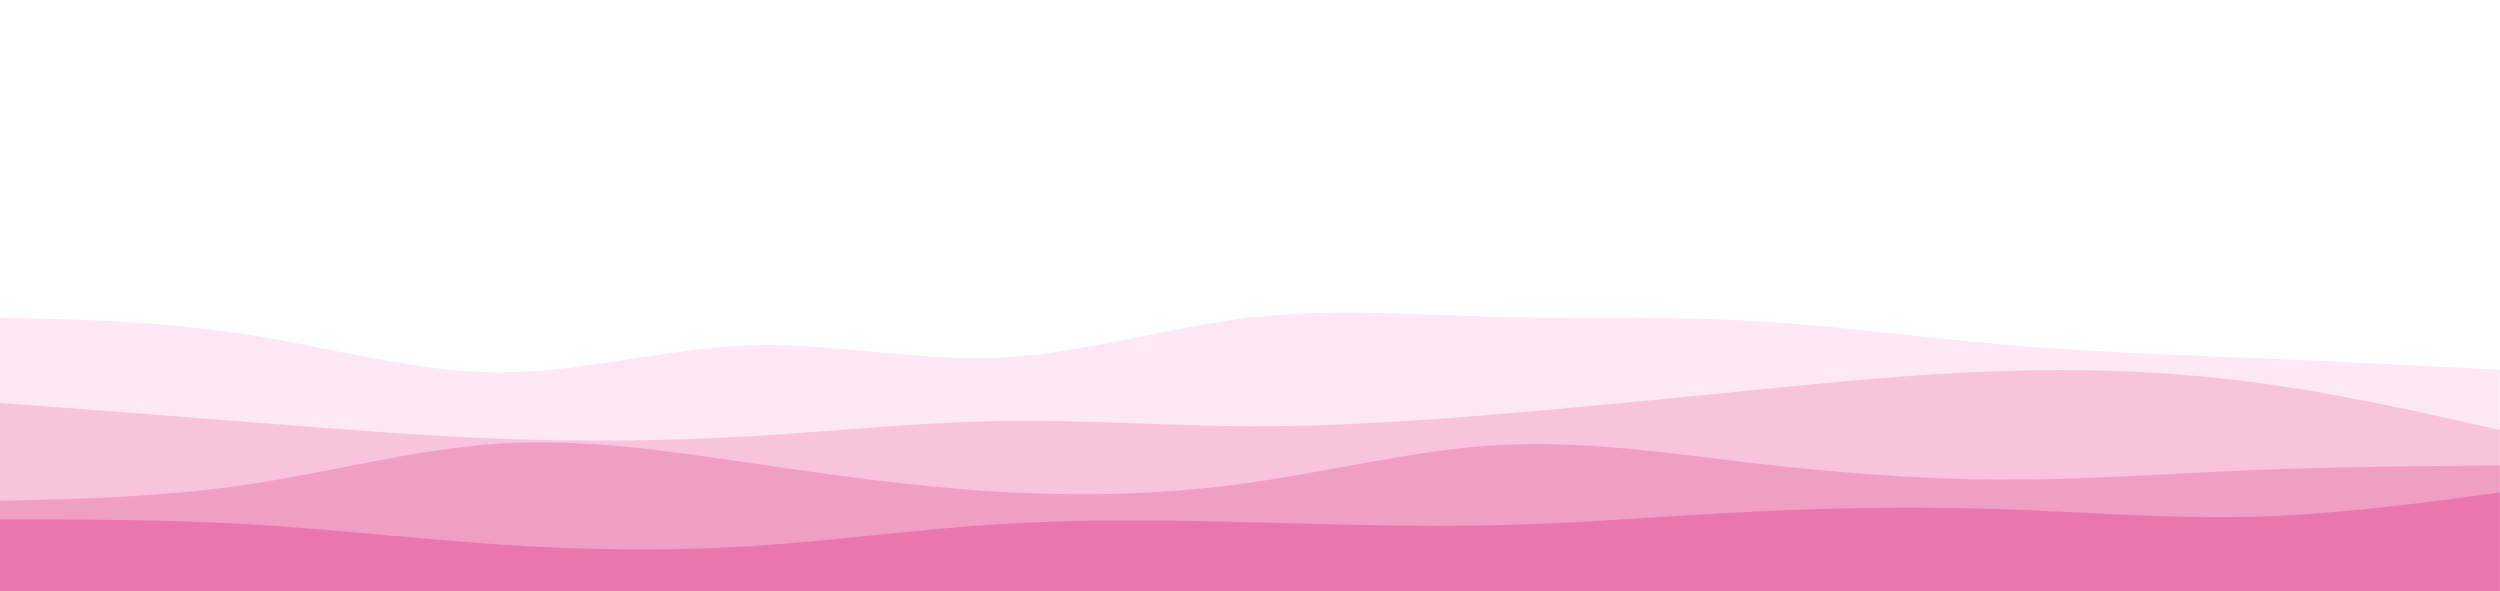
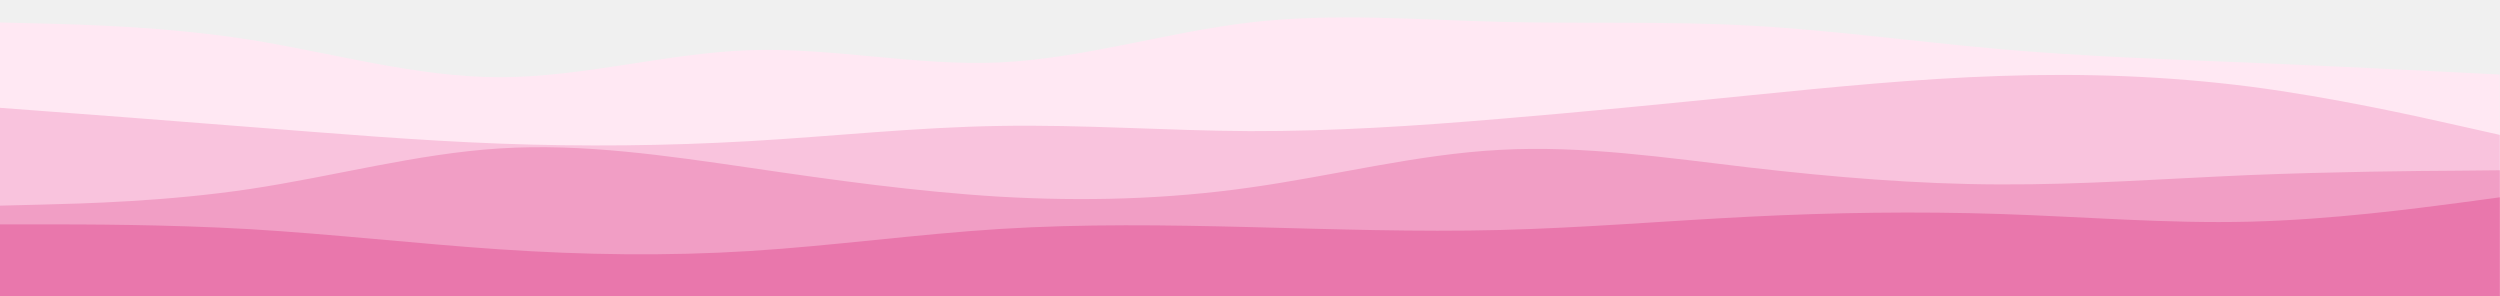
- <svg xmlns="http://www.w3.org/2000/svg" version="1.1" id="visual" x="0px" y="0px" viewBox="0 0 1201.1 283.6" style="enable-background:new 0 0 1201.1 283.6;" xml:space="preserve">
+ <svg xmlns="http://www.w3.org/2000/svg" version="1.1" id="visual" x="0px" y="0px" viewBox="0 0 1201.1 141.8" style="enable-background:new 0 0 1201.1 141.8;" xml:space="preserve">
  <style type="text/css">
- 	.st0{fill:#FFFFFF;}
- 	.st1{fill:#FFE8F3;}
- 	.st2{fill:#F9C3DD;}
- 	.st3{fill:#F19EC5;}
- 	.st4{fill:#E977AC;}
+ 	.st0{fill:#FFE8F3;}
+ 	.st1{fill:#F9C3DD;}
+ 	.st2{fill:#F19EC5;}
+ 	.st3{fill:#E977AC;}
</style>
-   <rect class="st0" width="1201.1" height="283.6" />
-   <path class="st1" d="M0,152.6l20,0.5c20,0.5,60.1,1.5,100.1,7.8c40,6.4,80.1,18,120.1,18s80.1-11.6,120.1-13  c40-1.3,80.1,7.7,120.1,5.9c40-1.9,80.1-14.5,120.1-19.2s80.1-1.3,120.1-0.3s80.1-0.4,120.1,1.8s80.1,7.8,120.1,11.3  s80.1,4.9,120.1,6.5c40,1.7,80.1,3.7,100.1,4.7l20,1v107h-20c-20,0-60.1,0-100.1,0c-40,0-80.1,0-120.1,0s-80.1,0-120.1,0  s-80.1,0-120.1,0s-80.1,0-120.1,0s-80.1,0-120.1,0s-80.1,0-120.1,0s-80.1,0-120.1,0s-80.1,0-120.1,0s-80.1,0-100.1,0H0V152.6z" />
-   <path class="st2" d="M0,193.6l20,1.5c20,1.5,60.1,4.5,100.1,7.7c40,3.1,80.1,6.5,120.1,8s80.1,1.1,120.1-1.2s80.1-6.7,120.1-7.3  c40-0.7,80.1,2.3,120.1,2.5c40,0.1,80.1-2.5,120.1-5.9c40-3.3,80.1-7.3,120.1-11.3s80.1-8,120.1-9.3c40-1.4,80.1,0,120.1,5.1  c40,5.2,80.1,14.2,100.1,18.7l20,4.5v78h-20c-20,0-60.1,0-100.1,0c-40,0-80.1,0-120.1,0s-80.1,0-120.1,0s-80.1,0-120.1,0  s-80.1,0-120.1,0s-80.1,0-120.1,0s-80.1,0-120.1,0s-80.1,0-120.1,0s-80.1,0-120.1,0s-80.1,0-100.1,0H0V193.6z" />
-   <path class="st3" d="M0,240.6l20-0.5c20-0.5,60.1-1.5,100.1-7.5s80.1-17,120.1-19.5s80.1,3.5,120.1,9.3c40,5.9,80.1,11.5,120.1,13.9  c40,2.3,80.1,1.3,120.1-4.4c40-5.6,80.1-16,120.1-18.1c40-2.2,80.1,3.8,120.1,8.5c40,4.6,80.1,8,120.1,8.1  c40,0.2,80.1-2.8,120.1-4.5c40-1.6,80.1-2,100.1-2.1l20-0.2v61h-20c-20,0-60.1,0-100.1,0c-40,0-80.1,0-120.1,0s-80.1,0-120.1,0  s-80.1,0-120.1,0s-80.1,0-120.1,0s-80.1,0-120.1,0s-80.1,0-120.1,0s-80.1,0-120.1,0s-80.1,0-120.1,0s-80.1,0-100.1,0H0V240.6z" />
-   <path class="st4" d="M0,249.6h20c20,0,60.1,0,100.1,2.3c40,2.4,80.1,7,120.1,9.7s80.1,3.3,120.1,0.8s80.1-8.1,120.1-10.6  s80.1-1.9,120.1-0.9s80.1,2.4,120.1,1.4s80.1-4.4,120.1-6.4s80.1-2.6,120.1-1.3s80.1,4.7,120.1,3.7c40-1,80.1-6.4,100.1-9l20-2.7v48  h-20c-20,0-60.1,0-100.1,0c-40,0-80.1,0-120.1,0s-80.1,0-120.1,0s-80.1,0-120.1,0s-80.1,0-120.1,0s-80.1,0-120.1,0s-80.1,0-120.1,0  s-80.1,0-120.1,0s-80.1,0-120.1,0s-80.1,0-100.1,0H0V249.6z" />
+   <path class="st0" d="M0,10.8l20,0.5c20,0.5,60.1,1.5,100.1,7.8c40,6.4,80.1,18,120.1,18s80.1-11.6,120.1-13  c40-1.3,80.1,7.7,120.1,5.9c40-1.9,80.1-14.5,120.1-19.2s80.1-1.3,120.1-0.3s80.1-0.4,120.1,1.8s80.1,7.8,120.1,11.3  s80.1,4.9,120.1,6.5c40,1.7,80.1,3.7,100.1,4.7l20,1v107h-20c-20,0-60.1,0-100.1,0s-80.1,0-120.1,0s-80.1,0-120.1,0s-80.1,0-120.1,0  s-80.1,0-120.1,0s-80.1,0-120.1,0s-80.1,0-120.1,0s-80.1,0-120.1,0s-80.1,0-120.1,0s-80.1,0-100.1,0H0V10.8z" />
+   <path class="st1" d="M0,51.8l20,1.5c20,1.5,60.1,4.5,100.1,7.7c40,3.1,80.1,6.5,120.1,8s80.1,1.1,120.1-1.2s80.1-6.7,120.1-7.3  c40-0.7,80.1,2.3,120.1,2.5c40,0.1,80.1-2.5,120.1-5.9c40-3.3,80.1-7.3,120.1-11.3s80.1-8,120.1-9.3c40-1.4,80.1,0,120.1,5.1  c40,5.2,80.1,14.2,100.1,18.7l20,4.5v78h-20c-20,0-60.1,0-100.1,0s-80.1,0-120.1,0s-80.1,0-120.1,0s-80.1,0-120.1,0s-80.1,0-120.1,0  s-80.1,0-120.1,0s-80.1,0-120.1,0s-80.1,0-120.1,0s-80.1,0-120.1,0s-80.1,0-100.1,0H0V51.8z" />
+   <path class="st2" d="M0,98.8l20-0.5c20-0.5,60.1-1.5,100.1-7.5s80.1-17,120.1-19.5s80.1,3.5,120.1,9.3c40,5.9,80.1,11.5,120.1,13.9  c40,2.3,80.1,1.3,120.1-4.4c40-5.6,80.1-16,120.1-18.1c40-2.2,80.1,3.8,120.1,8.5c40,4.6,80.1,8,120.1,8.1  c40,0.2,80.1-2.8,120.1-4.5c40-1.6,80.1-2,100.1-2.1l20-0.2v61h-20c-20,0-60.1,0-100.1,0s-80.1,0-120.1,0s-80.1,0-120.1,0  s-80.1,0-120.1,0s-80.1,0-120.1,0s-80.1,0-120.1,0s-80.1,0-120.1,0s-80.1,0-120.1,0s-80.1,0-120.1,0s-80.1,0-100.1,0H0V98.8z" />
+   <path class="st3" d="M0,107.8h20c20,0,60.1,0,100.1,2.3c40,2.4,80.1,7,120.1,9.7s80.1,3.3,120.1,0.8s80.1-8.1,120.1-10.6  s80.1-1.9,120.1-0.9s80.1,2.4,120.1,1.4s80.1-4.4,120.1-6.4s80.1-2.6,120.1-1.3s80.1,4.7,120.1,3.7s80.1-6.4,100.1-9l20-2.7v48h-20  c-20,0-60.1,0-100.1,0s-80.1,0-120.1,0s-80.1,0-120.1,0s-80.1,0-120.1,0s-80.1,0-120.1,0s-80.1,0-120.1,0s-80.1,0-120.1,0  s-80.1,0-120.1,0s-80.1,0-120.1,0s-80.1,0-100.1,0H0V107.8z" />
</svg>
